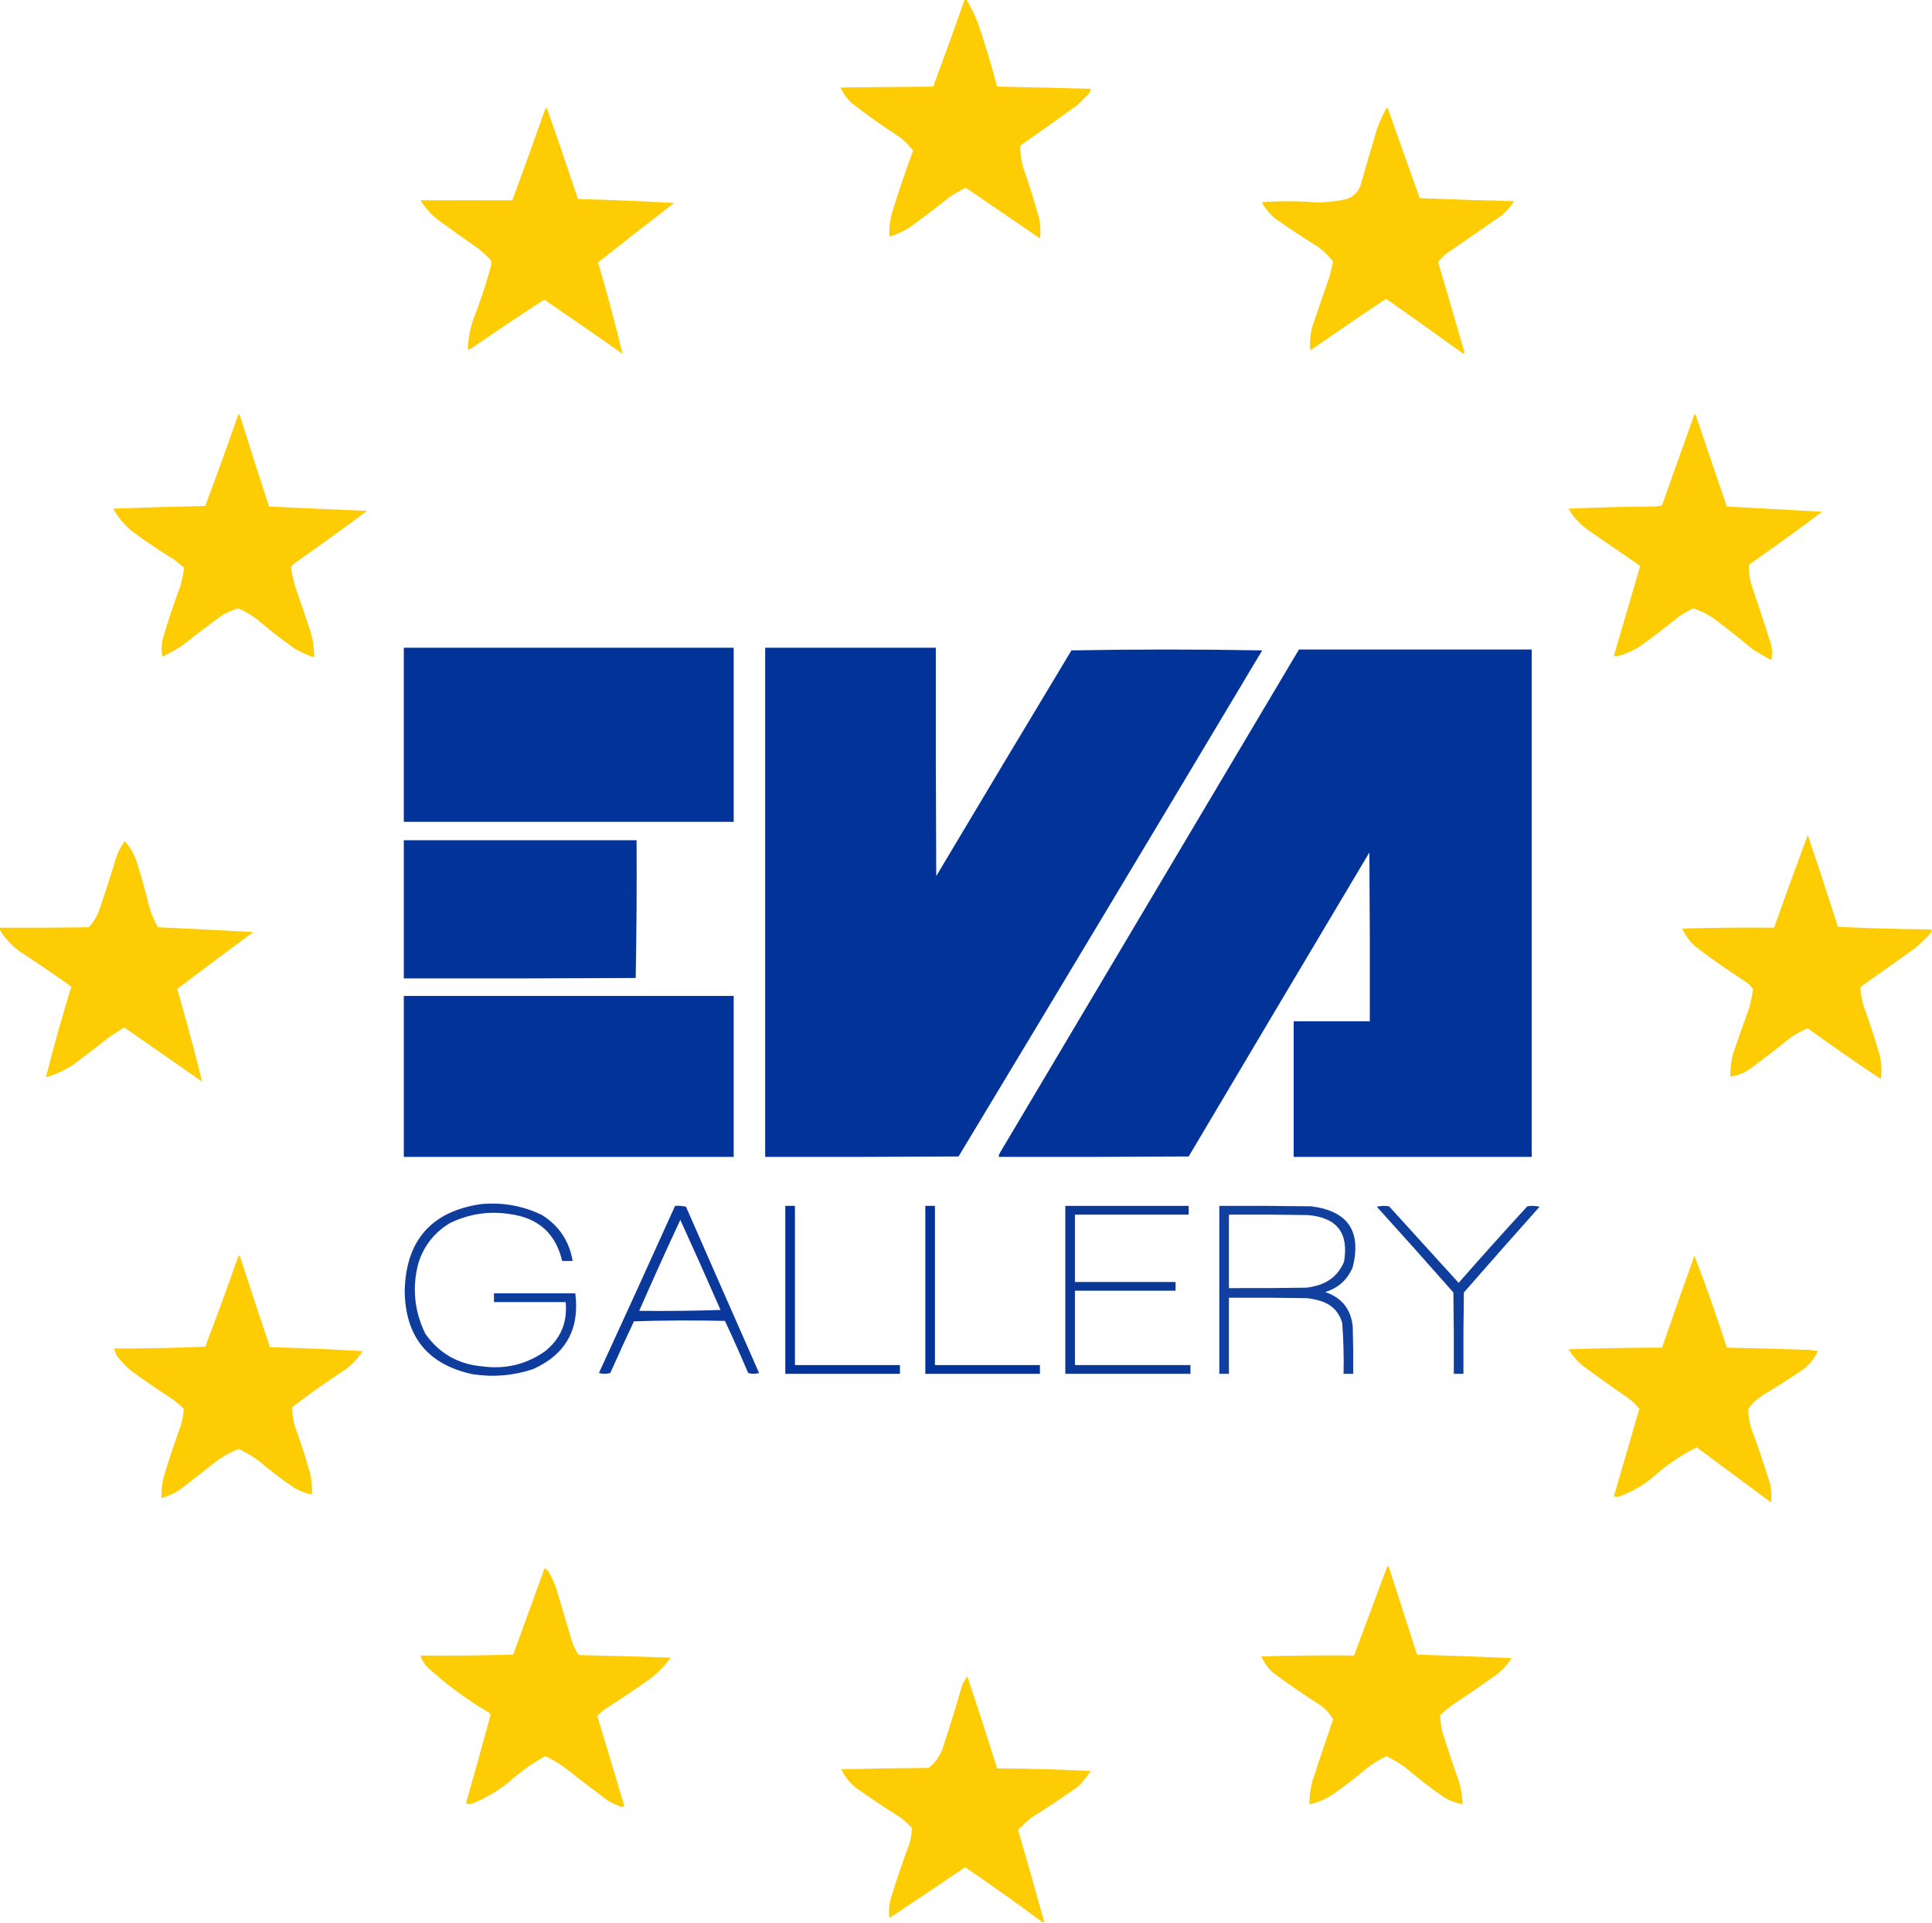
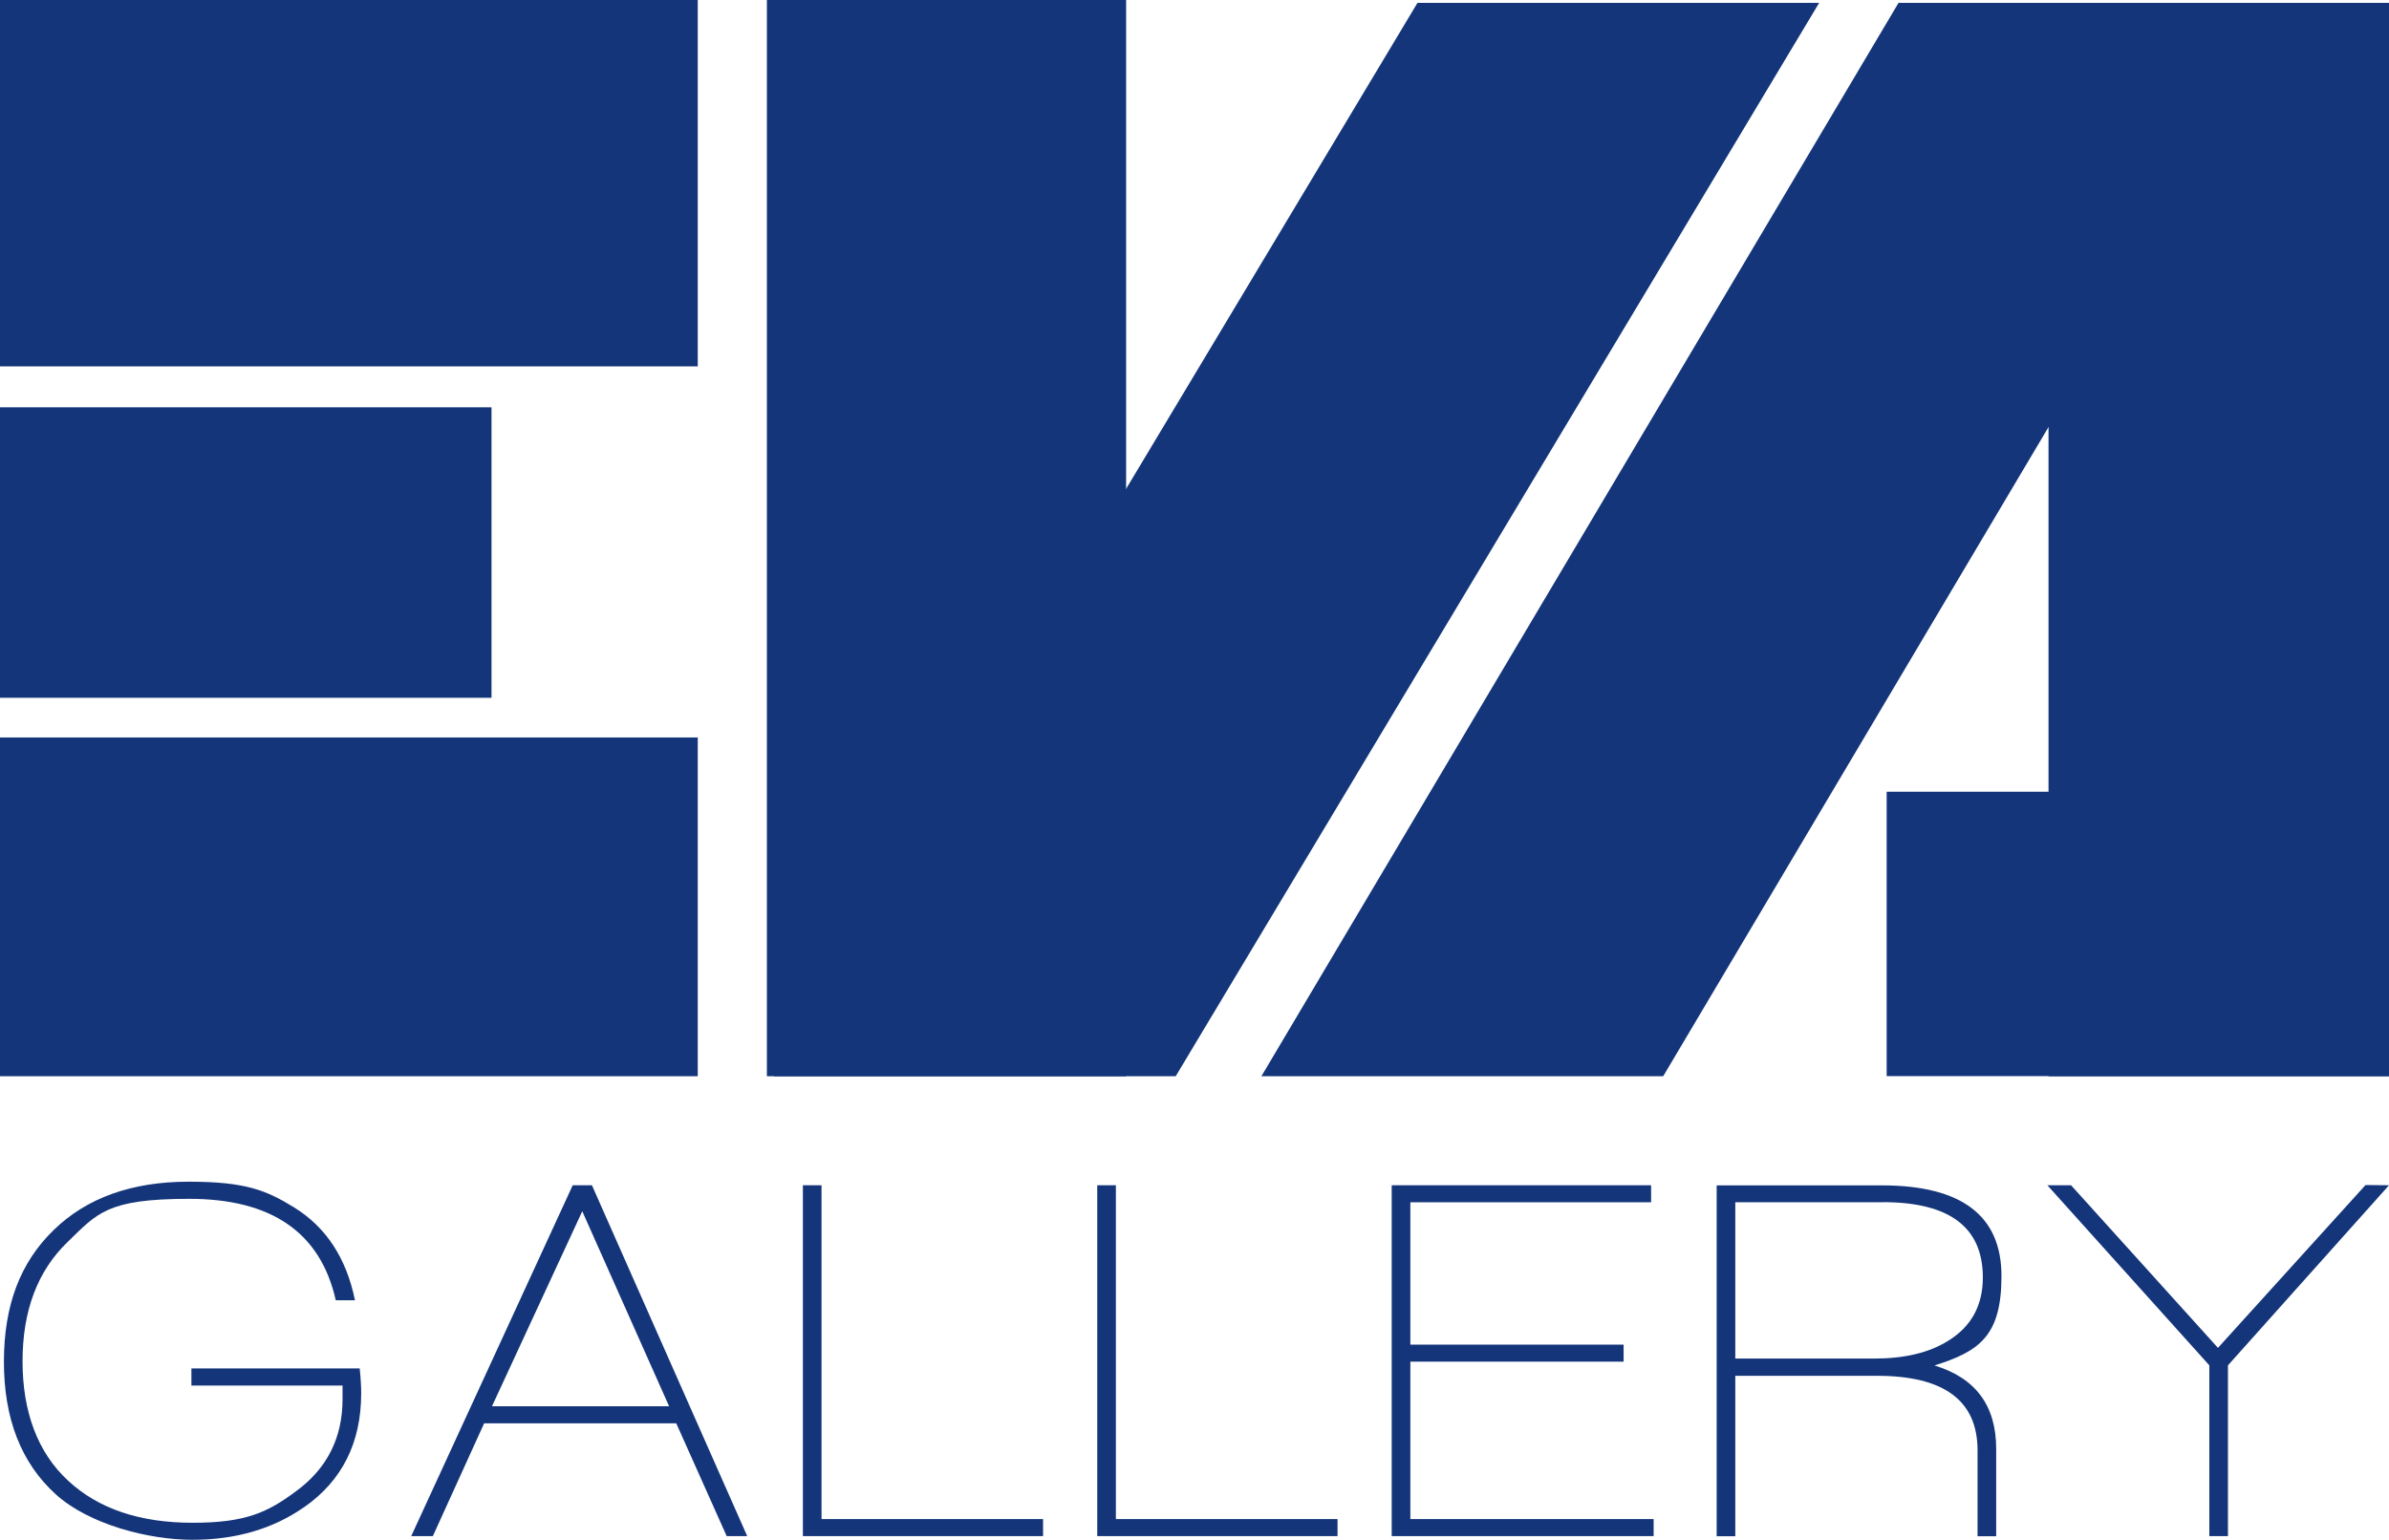
- <svg xmlns="http://www.w3.org/2000/svg" version="1.1" width="2208px" height="2198px" style="shape-rendering:geometricPrecision; text-rendering:geometricPrecision; image-rendering:optimizeQuality; fill-rule:evenodd; clip-rule:evenodd">
-   <g>
-     <path style="opacity:0.988" fill="#fecb00" d="M 1102.5,-0.5 C 1103.17,-0.5 1103.83,-0.5 1104.5,-0.5C 1109.79,8.41 1114.29,17.743 1118,27.5C 1126.03,51.126 1133.2,74.959 1139.5,99C 1175.17,99.681 1210.84,100.514 1246.5,101.5C 1246.39,103.783 1245.56,105.783 1244,107.5C 1239.83,111.667 1235.67,115.833 1231.5,120C 1209.75,135.623 1187.92,151.123 1166,166.5C 1165.92,175.675 1167.25,184.675 1170,193.5C 1176.27,211.306 1181.94,229.306 1187,247.5C 1189.08,255.77 1189.58,264.103 1188.5,272.5C 1160.17,253.167 1131.83,233.833 1103.5,214.5C 1097.34,217.748 1091.34,221.248 1085.5,225C 1070.45,237.05 1055.12,248.717 1039.5,260C 1032.34,264.579 1024.67,268.079 1016.5,270.5C 1015.92,260.694 1017.09,251.028 1020,241.5C 1027.14,218.25 1034.97,195.25 1043.5,172.5C 1039.35,166.52 1034.35,161.354 1028.5,157C 1009.64,144.737 991.306,131.737 973.5,118C 968.005,112.838 963.671,106.838 960.5,100C 995.833,99.667 1031.17,99.333 1066.5,99C 1078.8,65.929 1090.8,32.763 1102.5,-0.5 Z" />
-   </g>
-   <g>
-     <path style="opacity:0.988" fill="#fecb00" d="M 623.5,123.5 C 624.79,124.058 625.623,125.058 626,126.5C 637.808,160.09 649.308,193.757 660.5,227.5C 697.202,228.461 733.868,229.961 770.5,232C 741.287,254.434 712.287,277.101 683.5,300C 693.747,334.838 703.08,369.671 711.5,404.5C 681.794,383.623 651.961,362.957 622,342.5C 593.592,360.955 565.425,379.789 537.5,399C 536.552,399.483 535.552,399.649 534.5,399.5C 534.978,388.609 536.811,377.942 540,367.5C 548.202,346.894 555.202,325.894 561,304.5C 561.667,302.167 561.667,299.833 561,297.5C 556.468,292.633 551.634,288.133 546.5,284C 531.324,273.579 516.324,262.912 501.5,252C 493.081,245.583 486.081,237.916 480.5,229C 515.501,228.895 550.501,228.895 585.5,229C 598.464,193.941 611.131,158.774 623.5,123.5 Z" />
-   </g>
-   <g>
-     <path style="opacity:0.988" fill="#fecb00" d="M 1584.5,123.5 C 1585.5,123.47 1586.16,123.97 1586.5,125C 1598.4,158.871 1610.4,192.705 1622.5,226.5C 1658.49,227.967 1694.49,229.134 1730.5,230C 1726.58,235.926 1721.91,241.259 1716.5,246C 1694.83,261 1673.17,276 1651.5,291C 1648.65,293.682 1645.98,296.516 1643.5,299.5C 1653.49,333.116 1663.32,366.782 1673,400.5C 1673.78,401.944 1673.61,403.277 1672.5,404.5C 1643.13,383.291 1613.63,362.291 1584,341.5C 1555.04,360.956 1526.21,380.623 1497.5,400.5C 1496.47,389.969 1497.64,379.636 1501,369.5C 1506.99,352.176 1512.99,334.843 1519,317.5C 1520.75,311.395 1522.25,305.229 1523.5,299C 1518.85,293.012 1513.51,287.679 1507.5,283C 1490.56,272.393 1473.9,261.393 1457.5,250C 1451.56,244.903 1446.56,239.069 1442.5,232.5C 1442.71,231.914 1443.04,231.414 1443.5,231C 1464.49,229.666 1485.49,229.832 1506.5,231.5C 1516.94,231.183 1527.27,230.017 1537.5,228C 1546.26,225.57 1552.1,220.07 1555,211.5C 1561.18,189.788 1567.51,168.121 1574,146.5C 1576.98,138.543 1580.48,130.876 1584.5,123.5 Z" />
-   </g>
-   <g>
-     <path style="opacity:0.988" fill="#fecb00" d="M 1936.5,473.5 C 1937.12,473.611 1937.62,473.944 1938,474.5C 1949.7,509.401 1961.54,544.234 1973.5,579C 2009.84,580.972 2046.17,582.972 2082.5,585C 2054.95,605.554 2027.11,625.72 1999,645.5C 1998.46,652.596 1999.13,659.596 2001,666.5C 2008.87,689.771 2016.53,713.104 2024,736.5C 2025.5,742.482 2025.67,748.482 2024.5,754.5C 2016.44,750.598 2008.78,746.098 2001.5,741C 1987.45,729.286 1973.12,717.952 1958.5,707C 1951.27,701.968 1943.44,698.134 1935,695.5C 1929.28,698.205 1923.78,701.372 1918.5,705C 1903.53,717.152 1888.19,728.819 1872.5,740C 1864.53,744.732 1856.03,748.232 1847,750.5C 1846.17,750.167 1845.33,749.833 1844.5,749.5C 1854.58,715.333 1864.58,681.167 1874.5,647C 1855.17,633.667 1835.83,620.333 1816.5,607C 1806.6,600.265 1798.6,591.765 1792.5,581.5C 1825.48,580 1858.48,579.167 1891.5,579C 1894.23,578.818 1896.89,578.318 1899.5,577.5C 1911.84,542.81 1924.17,508.143 1936.5,473.5 Z" />
-   </g>
-   <g>
-     <path style="opacity:0.988" fill="#fecb00" d="M 272.5,473.5 C 273.117,473.611 273.617,473.944 274,474.5C 284.94,509.433 296.107,544.266 307.5,579C 344.822,580.8 382.155,582.466 419.5,584C 392.113,604.387 364.446,624.387 336.5,644C 334.878,645.295 333.545,646.795 332.5,648.5C 333.76,656.633 335.593,664.633 338,672.5C 343.868,689.103 349.534,705.77 355,722.5C 357.739,732.002 359.072,741.669 359,751.5C 351.565,749.034 344.398,745.868 337.5,742C 321.957,731.058 306.957,719.392 292.5,707C 286.172,702.253 279.339,698.42 272,695.5C 265.889,697.304 260.055,699.804 254.5,703C 239.216,713.949 224.216,725.282 209.5,737C 201.954,742.274 193.954,746.774 185.5,750.5C 184.287,743.811 184.453,737.145 186,730.5C 191.865,710.238 198.532,690.238 206,670.5C 207.892,663.369 209.392,656.202 210.5,649C 206.833,646 203.167,643 199.5,640C 182.649,629.743 166.315,618.743 150.5,607C 141.86,599.859 134.86,591.359 129.5,581.5C 164.486,580.126 199.486,579.126 234.5,578.5C 247.568,543.629 260.234,508.629 272.5,473.5 Z" />
-   </g>
-   <g>
-     <path style="opacity:0.993" fill="#003298" d="M 461.5,740.5 C 587.167,740.5 712.833,740.5 838.5,740.5C 838.5,806.833 838.5,873.167 838.5,939.5C 712.833,939.5 587.167,939.5 461.5,939.5C 461.5,873.167 461.5,806.833 461.5,740.5 Z" />
-   </g>
-   <g>
-     <path style="opacity:0.995" fill="#003298" d="M 874.5,740.5 C 939.5,740.5 1004.5,740.5 1069.5,740.5C 1069.33,827.501 1069.5,914.501 1070,1001.5C 1121.3,915.369 1172.8,829.369 1224.5,743.5C 1297.17,742.167 1369.83,742.167 1442.5,743.5C 1327.21,936.582 1211.54,1129.42 1095.5,1322C 1021.83,1322.5 948.167,1322.67 874.5,1322.5C 874.5,1128.5 874.5,934.5 874.5,740.5 Z" />
-   </g>
-   <g>
-     <path style="opacity:0.995" fill="#003298" d="M 1484.5,742.5 C 1573.17,742.5 1661.83,742.5 1750.5,742.5C 1750.5,935.833 1750.5,1129.17 1750.5,1322.5C 1659.83,1322.5 1569.17,1322.5 1478.5,1322.5C 1478.5,1270.83 1478.5,1219.17 1478.5,1167.5C 1507.5,1167.5 1536.5,1167.5 1565.5,1167.5C 1565.67,1103.17 1565.5,1038.83 1565,974.5C 1496.04,1090.25 1427.21,1206.08 1358.5,1322C 1286.17,1322.5 1213.83,1322.67 1141.5,1322.5C 1141.49,1320.69 1141.99,1319.02 1143,1317.5C 1256.84,1125.81 1370.68,934.139 1484.5,742.5 Z" />
-   </g>
-   <g>
-     <path style="opacity:0.988" fill="#fecb00" d="M 2207.5,1062.5 C 2207.5,1063.5 2207.5,1064.5 2207.5,1065.5C 2201.7,1072.13 2195.36,1078.3 2188.5,1084C 2167.67,1098.83 2146.83,1113.67 2126,1128.5C 2126.55,1135.91 2127.88,1143.24 2130,1150.5C 2136.6,1168.64 2142.6,1186.97 2148,1205.5C 2150.33,1214.75 2150.83,1224.08 2149.5,1233.5C 2121.25,1214.75 2093.42,1195.42 2066,1175.5C 2059.13,1178.35 2052.63,1181.85 2046.5,1186C 2030.79,1198.72 2014.79,1211.05 1998.5,1223C 1992.07,1227.22 1985.07,1229.72 1977.5,1230.5C 1977.36,1221.34 1978.53,1212.34 1981,1203.5C 1986.8,1186.44 1992.8,1169.44 1999,1152.5C 2000.89,1145.41 2002.39,1138.24 2003.5,1131C 2001.18,1127.35 1998.18,1124.35 1994.5,1122C 1974.97,1109.41 1955.97,1096.07 1937.5,1082C 1931.15,1076.15 1926.15,1069.32 1922.5,1061.5C 1957.49,1060.5 1992.49,1060.17 2027.5,1060.5C 2040.03,1025.09 2052.87,989.757 2066,954.5C 2077.79,989.357 2089.29,1024.36 2100.5,1059.5C 2136.15,1061.18 2171.81,1062.18 2207.5,1062.5 Z" />
-   </g>
-   <g>
-     <path style="opacity:0.991" fill="#003298" d="M 461.5,960.5 C 550.167,960.5 638.833,960.5 727.5,960.5C 727.831,1013.07 727.497,1065.57 726.5,1118C 638.167,1118.5 549.834,1118.67 461.5,1118.5C 461.5,1065.83 461.5,1013.17 461.5,960.5 Z" />
-   </g>
-   <g>
-     <path style="opacity:0.987" fill="#fecb00" d="M -0.5,1062.5 C -0.5,1061.83 -0.5,1061.17 -0.5,1060.5C 33.502,1060.67 67.502,1060.5 101.5,1060C 106.46,1054.59 110.294,1048.42 113,1041.5C 120.062,1020.98 126.729,1000.31 133,979.5C 135.404,973.022 138.571,967.022 142.5,961.5C 148.526,968.212 153.026,975.879 156,984.5C 161.289,1000.99 165.956,1017.66 170,1034.5C 172.332,1043.5 175.832,1052 180.5,1060C 216.845,1061.66 253.179,1063.49 289.5,1065.5C 260.321,1086.92 231.321,1108.59 202.5,1130.5C 212.744,1165.72 222.244,1201.05 231,1236.5C 201.333,1215.83 171.667,1195.17 142,1174.5C 136.5,1178 131,1181.5 125.5,1185C 111.347,1196.24 97.013,1207.24 82.5,1218C 73.113,1223.86 63.113,1228.36 52.5,1231.5C 61.173,1196.95 70.84,1162.45 81.5,1128C 61.847,1113.84 41.847,1100.17 21.5,1087C 12.506,1080.18 5.172,1072.01 -0.5,1062.5 Z" />
-   </g>
-   <g>
-     <path style="opacity:0.992" fill="#003298" d="M 461.5,1138.5 C 587.167,1138.5 712.833,1138.5 838.5,1138.5C 838.5,1199.83 838.5,1261.17 838.5,1322.5C 712.833,1322.5 587.167,1322.5 461.5,1322.5C 461.5,1261.17 461.5,1199.83 461.5,1138.5 Z" />
-   </g>
-   <g>
-     <path style="opacity:0.943" fill="#003297" d="M 549.5,1376.5 C 574.065,1374.15 597.398,1378.32 619.5,1389C 638.898,1401.25 650.565,1418.75 654.5,1441.5C 650.5,1441.5 646.5,1441.5 642.5,1441.5C 635.098,1410.27 615.432,1392.44 583.5,1388C 559.414,1384.12 536.414,1387.45 514.5,1398C 496.394,1408.78 484.227,1424.28 478,1444.5C 470.862,1472.06 473.529,1498.72 486,1524.5C 501.786,1547.15 523.619,1559.65 551.5,1562C 577.475,1565.48 601.142,1559.81 622.5,1545C 640.684,1530.65 648.684,1511.81 646.5,1488.5C 619.167,1488.5 591.833,1488.5 564.5,1488.5C 564.5,1485.17 564.5,1481.83 564.5,1478.5C 595.5,1478.5 626.5,1478.5 657.5,1478.5C 662.673,1519.34 646.673,1548.17 609.5,1565C 587.03,1572.58 564.03,1574.58 540.5,1571C 488.934,1560.07 462.934,1528.07 462.5,1475C 464.183,1417.69 493.183,1384.86 549.5,1376.5 Z" />
-   </g>
-   <g>
-     <path style="opacity:0.958" fill="#003197" d="M 771.5,1378.5 C 775.767,1378.2 779.934,1378.54 784,1379.5C 811.736,1442.87 839.569,1506.21 867.5,1569.5C 863.285,1570.8 859.118,1570.8 855,1569.5C 846.551,1549.48 837.718,1529.65 828.5,1510C 793.829,1509.17 759.162,1509.33 724.5,1510.5C 715.306,1530.08 706.306,1549.75 697.5,1569.5C 693.167,1570.83 688.833,1570.83 684.5,1569.5C 713.786,1505.93 742.786,1442.26 771.5,1378.5 Z M 777.5,1394.5 C 793.058,1428.63 808.391,1462.96 823.5,1497.5C 792.507,1498.5 761.507,1498.83 730.5,1498.5C 745.777,1463.67 761.444,1429.01 777.5,1394.5 Z" />
-   </g>
-   <g>
-     <path style="opacity:0.994" fill="#003298" d="M 897.5,1378.5 C 901.167,1378.5 904.833,1378.5 908.5,1378.5C 908.5,1439.17 908.5,1499.83 908.5,1560.5C 948.5,1560.5 988.5,1560.5 1028.5,1560.5C 1028.5,1563.83 1028.5,1567.17 1028.5,1570.5C 984.833,1570.5 941.167,1570.5 897.5,1570.5C 897.5,1506.5 897.5,1442.5 897.5,1378.5 Z" />
-   </g>
-   <g>
-     <path style="opacity:0.996" fill="#003298" d="M 1057.5,1378.5 C 1061.17,1378.5 1064.83,1378.5 1068.5,1378.5C 1068.5,1439.17 1068.5,1499.83 1068.5,1560.5C 1108.5,1560.5 1148.5,1560.5 1188.5,1560.5C 1188.5,1563.83 1188.5,1567.17 1188.5,1570.5C 1144.83,1570.5 1101.17,1570.5 1057.5,1570.5C 1057.5,1506.5 1057.5,1442.5 1057.5,1378.5 Z" />
-   </g>
-   <g>
-     <path style="opacity:0.966" fill="#033194" d="M 1217.5,1378.5 C 1264.5,1378.5 1311.5,1378.5 1358.5,1378.5C 1358.5,1381.83 1358.5,1385.17 1358.5,1388.5C 1315.17,1388.5 1271.83,1388.5 1228.5,1388.5C 1228.5,1414.17 1228.5,1439.83 1228.5,1465.5C 1266.83,1465.5 1305.17,1465.5 1343.5,1465.5C 1343.5,1468.83 1343.5,1472.17 1343.5,1475.5C 1305.17,1475.5 1266.83,1475.5 1228.5,1475.5C 1228.5,1503.83 1228.5,1532.17 1228.5,1560.5C 1272.5,1560.5 1316.5,1560.5 1360.5,1560.5C 1360.5,1563.83 1360.5,1567.17 1360.5,1570.5C 1312.83,1570.5 1265.17,1570.5 1217.5,1570.5C 1217.5,1506.5 1217.5,1442.5 1217.5,1378.5 Z" />
-   </g>
-   <g>
-     <path style="opacity:0.932" fill="#003298" d="M 1393.5,1378.5 C 1428.5,1378.33 1463.5,1378.5 1498.5,1379C 1540.37,1384.22 1556.2,1407.39 1546,1448.5C 1540.02,1462.92 1529.52,1472.42 1514.5,1477C 1533.45,1483.4 1543.95,1496.56 1546,1516.5C 1546.5,1534.5 1546.67,1552.5 1546.5,1570.5C 1542.83,1570.5 1539.17,1570.5 1535.5,1570.5C 1535.92,1551.13 1535.42,1531.79 1534,1512.5C 1530.19,1499.36 1521.69,1490.86 1508.5,1487C 1503.59,1485.52 1498.59,1484.52 1493.5,1484C 1463.84,1483.5 1434.17,1483.33 1404.5,1483.5C 1404.5,1512.5 1404.5,1541.5 1404.5,1570.5C 1400.83,1570.5 1397.17,1570.5 1393.5,1570.5C 1393.5,1506.5 1393.5,1442.5 1393.5,1378.5 Z M 1404.5,1388.5 C 1434.5,1388.33 1464.5,1388.5 1494.5,1389C 1527.92,1391.68 1541.75,1409.52 1536,1442.5C 1529.83,1456.99 1518.99,1466.16 1503.5,1470C 1500.21,1470.88 1496.88,1471.55 1493.5,1472C 1463.84,1472.5 1434.17,1472.67 1404.5,1472.5C 1404.5,1444.5 1404.5,1416.5 1404.5,1388.5 Z" />
-   </g>
-   <g>
-     <path style="opacity:0.938" fill="#003297" d="M 1573.5,1379.5 C 1577.98,1378.35 1582.65,1378.18 1587.5,1379C 1614,1408.17 1640.5,1437.33 1667,1466.5C 1692.82,1437.05 1718.98,1407.88 1745.5,1379C 1750.2,1378.17 1754.87,1378.34 1759.5,1379.5C 1730.48,1412.02 1701.65,1444.68 1673,1477.5C 1672.5,1508.5 1672.33,1539.5 1672.5,1570.5C 1668.83,1570.5 1665.17,1570.5 1661.5,1570.5C 1661.67,1539.5 1661.5,1508.5 1661,1477.5C 1632.05,1444.57 1602.88,1411.91 1573.5,1379.5 Z" />
-   </g>
-   <g>
-     <path style="opacity:0.987" fill="#fecb00" d="M 1936.5,1435.5 C 1949.79,1470.03 1962.12,1505.03 1973.5,1540.5C 2004.17,1541.2 2034.84,1542.03 2065.5,1543C 2069.54,1543.17 2073.54,1543.67 2077.5,1544.5C 2073.89,1552.62 2068.55,1559.46 2061.5,1565C 2046.1,1575.39 2030.43,1585.39 2014.5,1595C 2008.06,1599.14 2002.56,1604.31 1998,1610.5C 1998.02,1617.6 1999.02,1624.6 2001,1631.5C 2008.93,1652.97 2016.27,1674.63 2023,1696.5C 2024.4,1703.45 2024.73,1710.45 2024,1717.5C 1995.67,1696.5 1967.33,1675.5 1939,1654.5C 1920.18,1663.99 1903.02,1675.83 1887.5,1690C 1876.91,1698.46 1865.24,1705.13 1852.5,1710C 1849.81,1711.19 1847.14,1711.36 1844.5,1710.5C 1854.17,1677.17 1863.83,1643.83 1873.5,1610.5C 1869.65,1605.81 1865.32,1601.65 1860.5,1598C 1842.89,1586.05 1825.56,1573.72 1808.5,1561C 1802.23,1555.57 1796.9,1549.4 1792.5,1542.5C 1828.15,1541.2 1863.82,1540.54 1899.5,1540.5C 1911.55,1505.4 1923.88,1470.4 1936.5,1435.5 Z" />
-   </g>
-   <g>
-     <path style="opacity:0.988" fill="#fecb00" d="M 272.5,1435.5 C 273.497,1435.47 274.164,1435.97 274.5,1437C 285.641,1471.42 296.975,1505.76 308.5,1540C 343.874,1540.94 379.208,1542.44 414.5,1544.5C 409.397,1552.44 403.064,1559.27 395.5,1565C 374.445,1578.72 353.945,1593.22 334,1608.5C 333.823,1615.96 334.823,1623.29 337,1630.5C 343.803,1648.91 349.803,1667.58 355,1686.5C 356.247,1693.78 356.747,1701.11 356.5,1708.5C 349.454,1707.09 342.787,1704.59 336.5,1701C 321.931,1691.1 307.931,1680.43 294.5,1669C 287.568,1664.04 280.235,1659.87 272.5,1656.5C 264.778,1659.53 257.445,1663.36 250.5,1668C 235.5,1679.67 220.5,1691.33 205.5,1703C 198.973,1707.26 191.973,1710.43 184.5,1712.5C 184.348,1704.4 185.181,1696.4 187,1688.5C 193.094,1668.31 199.761,1648.31 207,1628.5C 208.658,1622.55 209.658,1616.55 210,1610.5C 205.779,1606.31 201.279,1602.48 196.5,1599C 180.152,1588.49 164.152,1577.49 148.5,1566C 143.3,1561.13 138.467,1555.97 134,1550.5C 132.259,1547.69 131.092,1544.69 130.5,1541.5C 165.181,1541.55 199.847,1540.88 234.5,1539.5C 247.744,1505.02 260.41,1470.35 272.5,1435.5 Z" />
-   </g>
-   <g>
-     <path style="opacity:0.988" fill="#fecb00" d="M 1585.5,1790.5 C 1586.5,1790.47 1587.16,1790.97 1587.5,1792C 1598.07,1825.2 1608.73,1858.37 1619.5,1891.5C 1655.51,1892.58 1691.51,1893.92 1727.5,1895.5C 1722.73,1903.1 1716.73,1909.6 1709.5,1915C 1692.67,1926.91 1675.67,1938.58 1658.5,1950C 1654.24,1953.38 1650.07,1956.88 1646,1960.5C 1646.08,1966.52 1646.74,1972.52 1648,1978.5C 1653.93,1997.63 1660.26,2016.63 1667,2035.5C 1669.76,2044.3 1671.26,2053.3 1671.5,2062.5C 1663.66,2061.08 1656.33,2058.25 1649.5,2054C 1634.26,2043.43 1619.6,2032.1 1605.5,2020C 1598.83,2015.33 1591.83,2011.16 1584.5,2007.5C 1576.67,2011.25 1569.33,2015.75 1562.5,2021C 1549.07,2032.43 1535.07,2043.1 1520.5,2053C 1513.08,2057.64 1505.08,2060.81 1496.5,2062.5C 1496.36,2053.34 1497.53,2044.34 1500,2035.5C 1507.73,2012.13 1515.57,1988.8 1523.5,1965.5C 1519.74,1958.9 1514.74,1953.4 1508.5,1949C 1489.64,1937.07 1471.31,1924.41 1453.5,1911C 1448.39,1905.95 1444.39,1900.12 1441.5,1893.5C 1476.83,1892.5 1512.16,1892.17 1547.5,1892.5C 1560.17,1858.5 1572.83,1824.5 1585.5,1790.5 Z" />
-   </g>
-   <g>
-     <path style="opacity:0.987" fill="#fecb00" d="M 622.5,1792.5 C 624.785,1793.96 626.618,1795.96 628,1798.5C 630.607,1803.38 632.94,1808.38 635,1813.5C 641.333,1834.83 647.667,1856.17 654,1877.5C 655.847,1882.69 658.347,1887.53 661.5,1892C 696.518,1892.73 731.518,1893.73 766.5,1895C 760.205,1903.63 752.872,1911.3 744.5,1918C 727.512,1930.16 710.179,1941.83 692.5,1953C 688.941,1955.61 685.607,1958.44 682.5,1961.5C 692.988,1995.79 703.322,2030.12 713.5,2064.5C 711.926,2065.63 710.259,2065.8 708.5,2065C 704.047,2063.27 699.714,2061.27 695.5,2059C 678.32,2046.24 661.32,2033.24 644.5,2020C 637.743,2015.2 630.576,2011.04 623,2007.5C 607.718,2016.12 593.551,2026.28 580.5,2038C 568.588,2047.46 555.588,2055.12 541.5,2061C 538.497,2062.31 535.497,2062.48 532.5,2061.5C 542.136,2028.09 551.47,1994.59 560.5,1961C 560.215,1959.11 559.215,1957.78 557.5,1957C 532.126,1942.06 508.626,1924.56 487,1904.5C 484.026,1900.88 481.859,1896.88 480.5,1892.5C 515.84,1892.83 551.173,1892.5 586.5,1891.5C 598.509,1858.47 610.509,1825.47 622.5,1792.5 Z" />
-   </g>
-   <g>
-     <path style="opacity:0.986" fill="#fecb00" d="M 1193.5,2197.5 C 1192.83,2197.5 1192.17,2197.5 1191.5,2197.5C 1162.49,2175.9 1132.99,2154.9 1103,2134.5C 1074.31,2154.01 1045.48,2173.35 1016.5,2192.5C 1015.53,2185.11 1016.03,2177.78 1018,2170.5C 1024.4,2149.63 1031.4,2128.97 1039,2108.5C 1041.04,2102.29 1042.04,2095.96 1042,2089.5C 1038.13,2085.3 1033.97,2081.47 1029.5,2078C 1012.23,2067.06 995.228,2055.73 978.5,2044C 971.119,2038.13 965.452,2030.96 961.5,2022.5C 994.828,2021.67 1028.16,2021.17 1061.5,2021C 1068.48,2015.23 1073.65,2008.07 1077,1999.5C 1084.8,1975.98 1092.13,1952.32 1099,1928.5C 1100.41,1924.02 1102.57,1920.02 1105.5,1916.5C 1117.23,1951.37 1128.57,1986.37 1139.5,2021.5C 1175.19,2021.73 1210.86,2022.73 1246.5,2024.5C 1242.43,2030.79 1237.77,2036.62 1232.5,2042C 1214.84,2054.5 1196.84,2066.5 1178.5,2078C 1173.13,2082.37 1168.13,2087.04 1163.5,2092C 1173.81,2127.1 1183.81,2162.26 1193.5,2197.5 Z" />
-   </g>
+ <svg xmlns="http://www.w3.org/2000/svg" id="Layer_1" data-name="Layer 1" width="2076.9" height="1339" version="1.1" viewBox="0 0 2076.9 1339">
+   <defs>
+     <style>
+       .cls-1, .cls-2 {
+         fill: #14357a;
+         stroke-width: 0px;
+       }
+ 
+       .cls-2 {
+         fill-rule: evenodd;
+       }
+     </style>
+   </defs>
+   <rect class="cls-1" width="606.6" height="318.6" />
+   <rect class="cls-1" y="354.2" width="427.3" height="252.6" />
+   <rect class="cls-1" x="1640.2" y="688.5" width="436.7" height="247.3" />
+   <rect class="cls-1" y="641.3" width="606.6" height="294.6" />
+   <rect class="cls-1" x="666.7" width="312.3" height="935.9" />
+   <rect class="cls-1" x="1780.9" y="2.5" width="296.9" height="933.4" />
+   <polygon class="cls-2" points="1232.3 2.5 1581.5 2.5 1022.1 935.9 672.8 935.9 1232.3 2.5" />
+   <polygon class="cls-2" points="1650.5 2.5 1999.8 2.5 1445.9 935.9 1096.6 935.9 1650.5 2.5" />
+   <path class="cls-1" d="M264.4,1310.6c-27,18.9-59.4,28.4-97.2,28.4s-89.7-13.2-118.8-39.6c-30-27.3-45-65.7-45-115.2s14.4-86.5,43.2-114.5c28.8-28.1,68-42.1,117.5-42.1s67.5,7.5,91.8,22.5c27.6,17.1,45.2,44,52.7,80.6h-16.7c-13.2-58.8-55.7-88.2-127.4-88.2s-80,12.6-106,37.8c-26,25.2-38.9,59.7-38.9,103.5s13.1,79.3,39.5,103.7c26.3,24.5,62.4,36.7,108.4,36.7s65-9,89.3-27c27.4-19.8,41-46.7,41-80.6v-11.7h-131.4v-14.9h146.3c.9,8.4,1.3,15.6,1.3,21.6,0,42.9-16.5,75.9-49.5,99" />
+   <path class="cls-1" d="M506.2,1053.3l-78.5,169.6h154l-75.5-169.6ZM631.8,1335.9l-43.9-98.2h-167l-44.6,98.1h-18.8l140.4-305.1h16.7l135,305.1h-17.7Z" />
+   <polygon class="cls-1" points="698 1335.8 698 1030.7 714.2 1030.7 714.2 1321 906.8 1321 906.8 1335.8 698 1335.8" />
+   <polygon class="cls-1" points="953.9 1335.8 953.9 1030.7 970.1 1030.7 970.1 1321 1162.8 1321 1162.8 1335.8 953.9 1335.8" />
+   <polygon class="cls-1" points="1209.9 1335.8 1209.9 1030.7 1435.4 1030.7 1435.4 1045.5 1226.1 1045.5 1226.1 1169.3 1411.5 1169.3 1411.5 1184.1 1226.1 1184.1 1226.1 1321 1437.6 1321 1437.6 1335.8 1209.9 1335.8" />
+   <path class="cls-1" d="M1636.9,1045.5h-128.3v135.9h121.1c26.1,0,47.4-5.1,63.9-15.4,20.1-12.3,30.2-30.7,30.2-55.1,0-43.7-29-65.5-86.9-65.5M1681.4,1187.3c36,10.8,54,35,54,72.5v76.1h-16.2v-74.7c0-43.2-29.1-64.8-87.3-64.8h-123.3v139.5h-16.2v-305.1h143.6c69.3,0,104,26.3,104,78.8s-19.5,65.6-58.5,77.9Z" />
+   <polygon class="cls-1" points="1936.9 1187.3 1936.9 1335.8 1920.7 1335.8 1920.7 1187.3 1779.9 1030.7 1800.5 1030.7 1928.2 1172.1 2056.5 1030.5 2076.9 1030.7 1936.9 1187.3" />
</svg>
